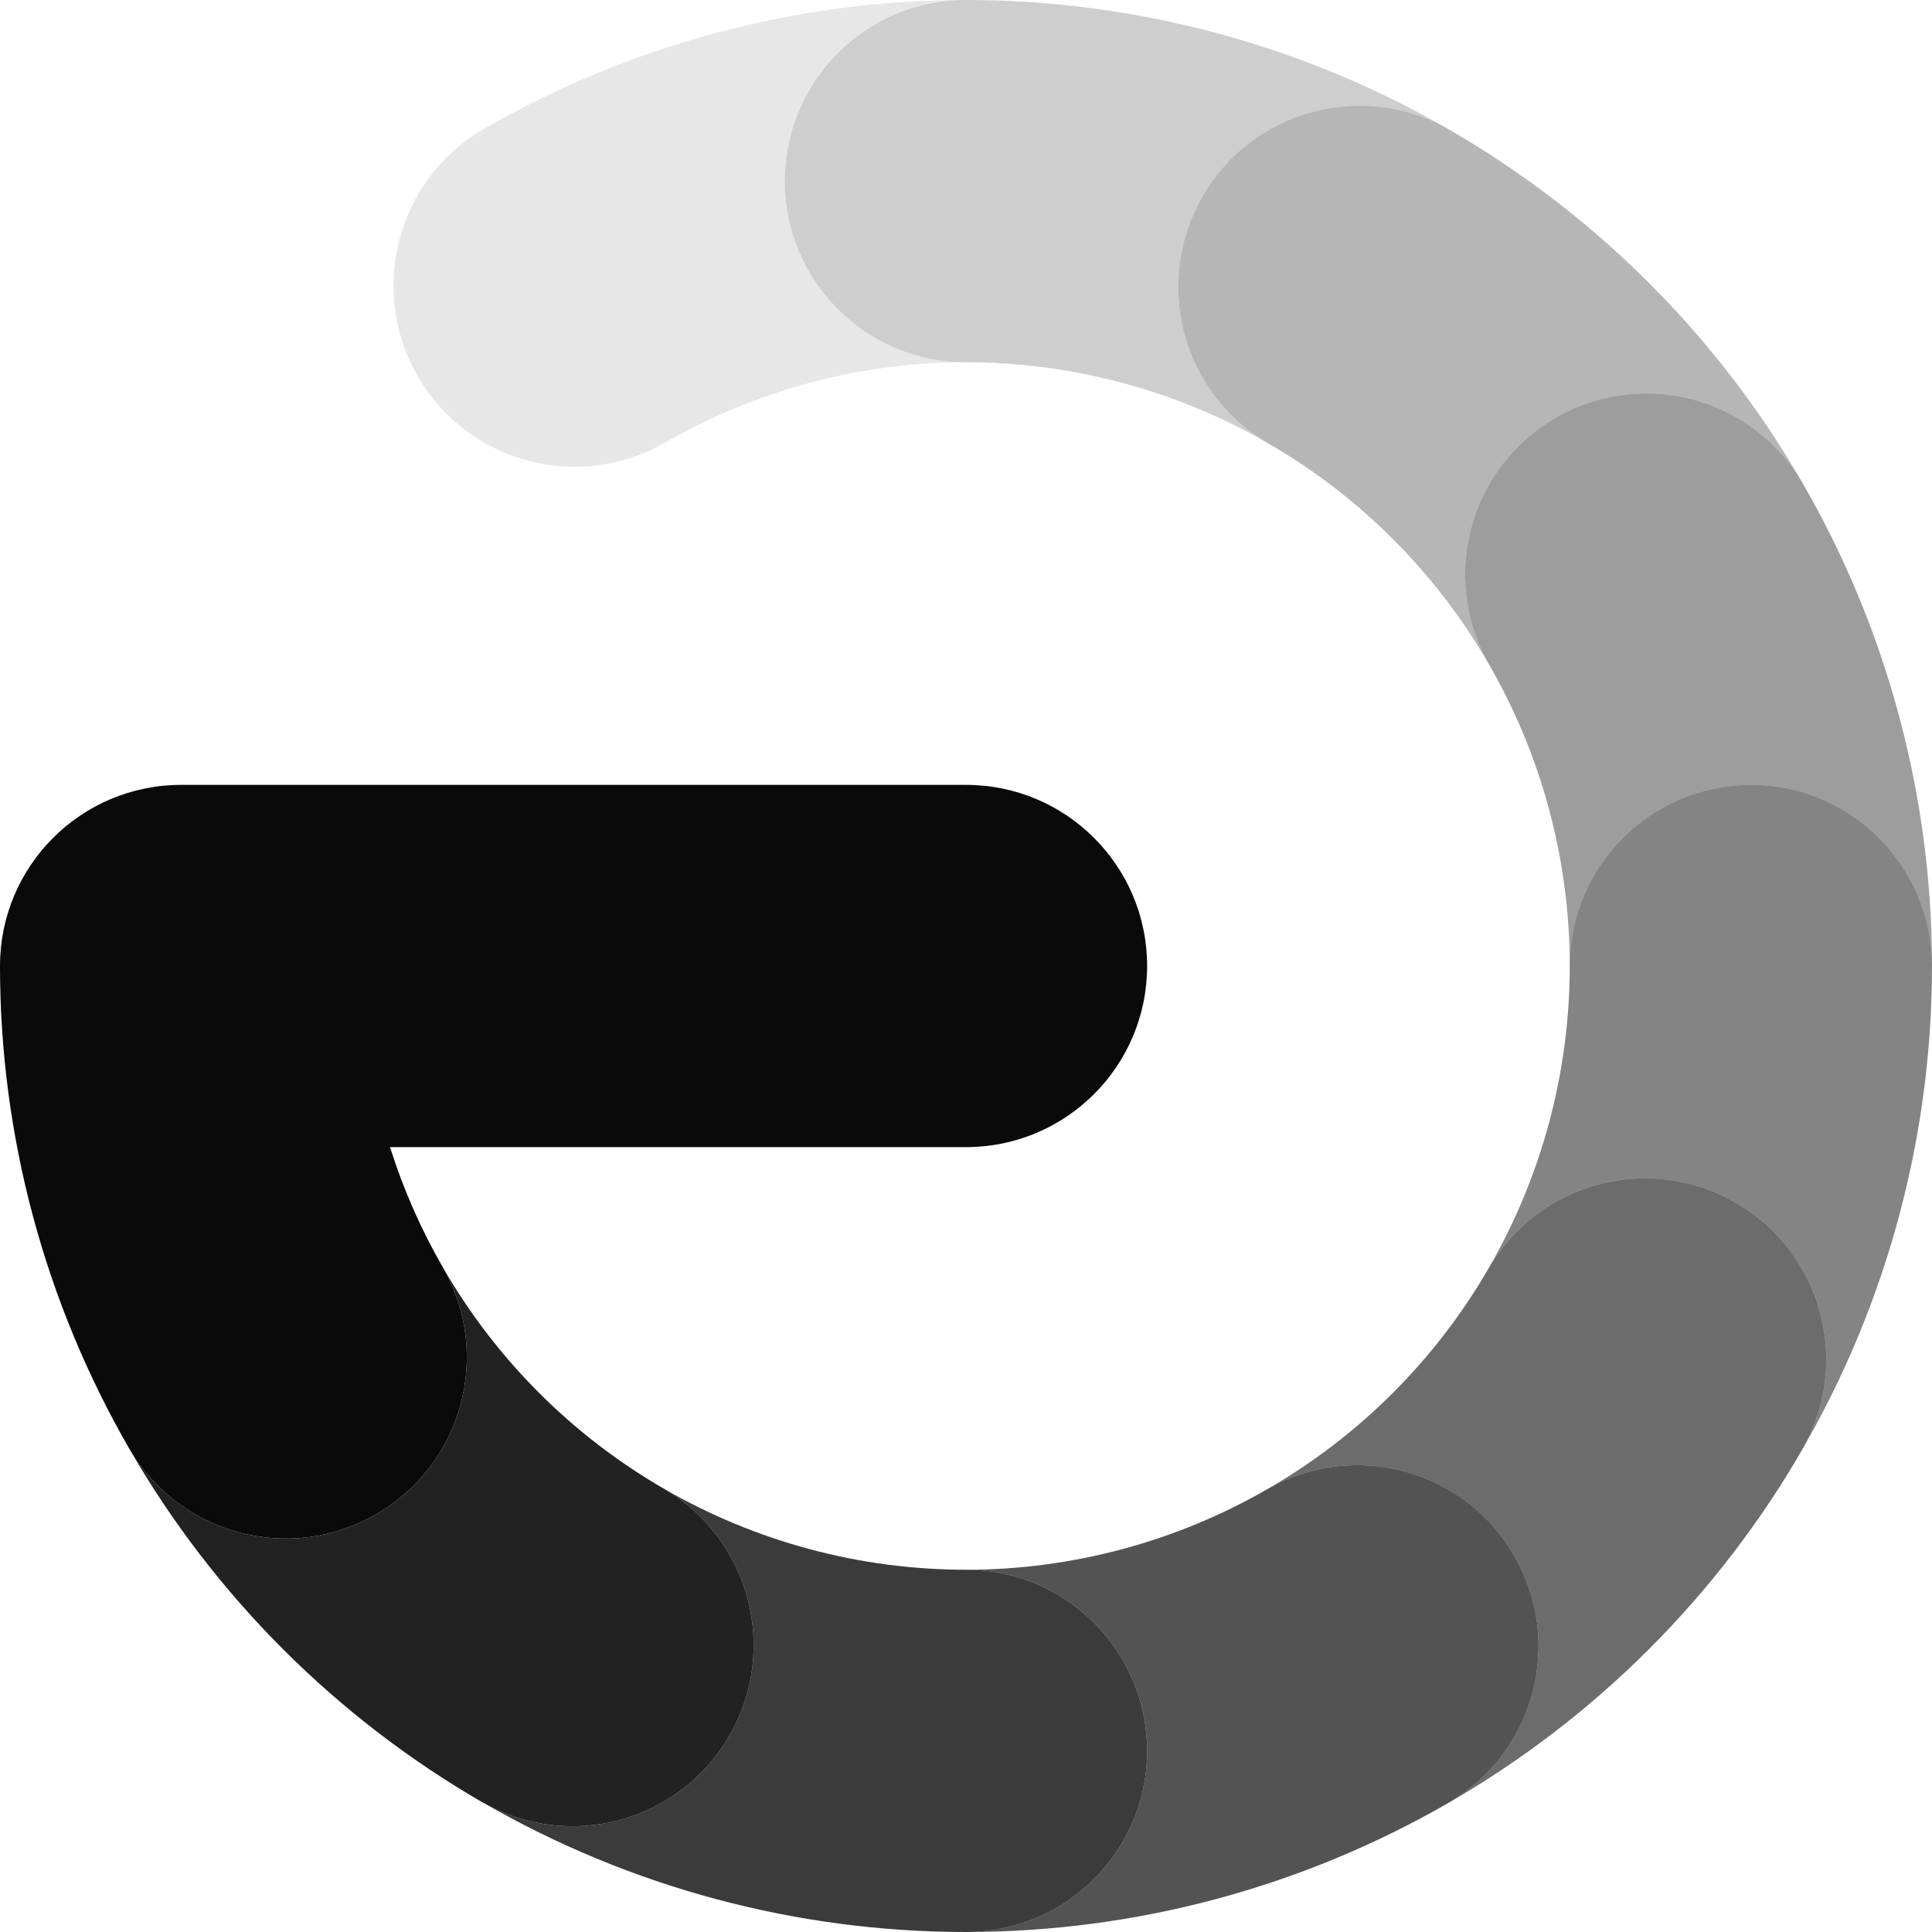
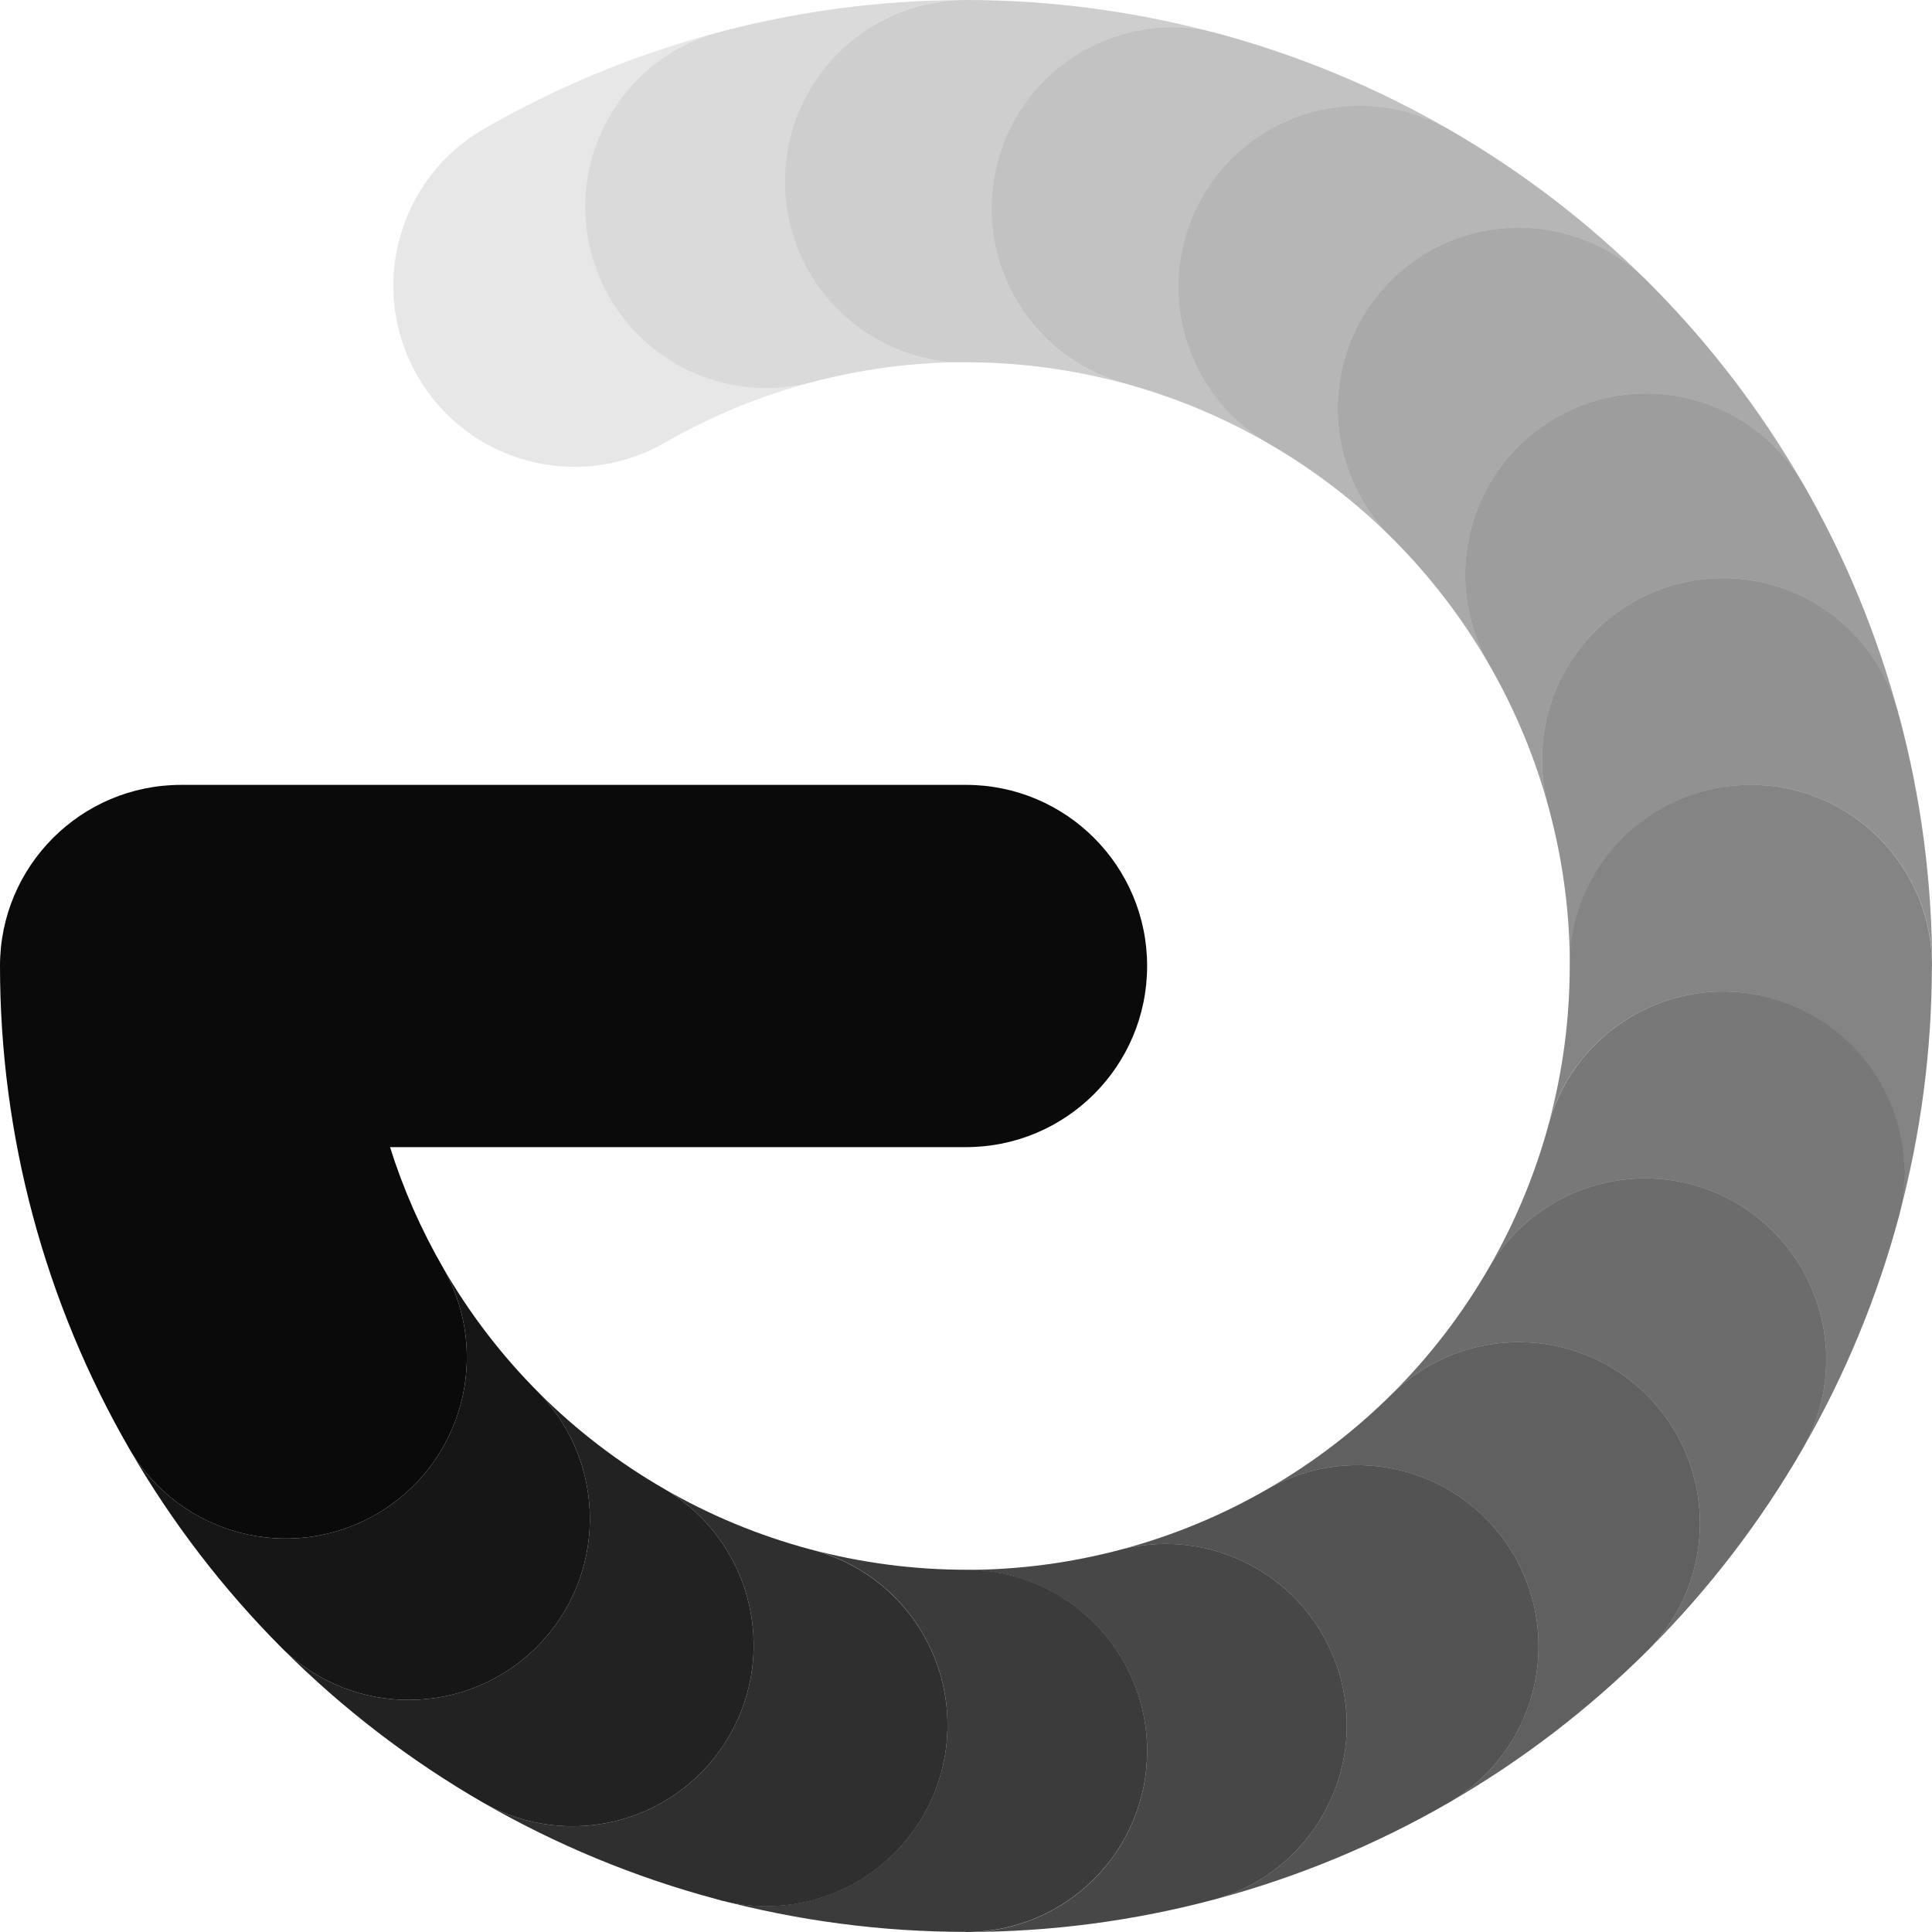
- <svg xmlns="http://www.w3.org/2000/svg" width="16" height="16" viewBox="52 -51 16 16" version="1.1" style="fill:none;stroke-linecap:round;stroke-linejoin:round" id="svg38">
-   <defs id="defs38" />
-   <path d="m 53.072,-39 a 1.5,1.5 0 0 0 2.598,-1.5 5,5 0 0 1 -0.44,-1 h 4.77 a 1.5,1.5 0 0 0 0,-3 H 53.5 A 1.5,1.5 0 0 0 52,-43 a 8,8 0 0 0 1.072,4 z" style="fill:#0a0a0a;stroke:none" id="path48" />
-   <path d="m 56,-36.072 a 1.5,1.5 0 0 0 1.5,-2.598 5,5 0 0 1 -1.83,-1.83 1.5,1.5 0 0 1 -2.598,1.5 8,8 0 0 0 2.928,2.929 z" style="fill:#0a0a0a;stroke:none;stroke-width:0.25;opacity:0.9" id="path47" />
-   <path d="m 60,-35 a 1.5,1.5 0 0 0 0,-3 5,5 0 0 1 -2.5,-0.67 1.5,1.5 0 0 1 -1.5,2.598 8,8 0 0 0 4,1.072 z" style="fill:#0a0a0a;stroke:none;opacity:0.8" id="path46" />
-   <path d="m 64,-36.072 a 1.5,1.5 0 0 0 -1.5,-2.598 5,5 0 0 1 -2.5,0.67 1.5,1.5 0 0 1 0,3 8,8 0 0 0 4,-1.072 z" style="fill:#0a0a0a;stroke:none;opacity:0.7" id="path45" />
-   <path d="m 66.928,-39 a 1.5,1.5 0 0 0 -2.598,-1.5 5,5 0 0 1 -1.83,1.83 1.5,1.5 0 0 1 1.5,2.598 8,8 0 0 0 2.929,-2.929 z" style="fill:#0a0a0a;stroke:none;opacity:0.6" id="path44" />
-   <path d="m 68,-43 a 1.5,1.5 0 0 0 -3,0 5,5 0 0 1 -0.67,2.5 1.5,1.5 0 0 1 2.598,1.5 8,8 0 0 0 1.072,-4 z" style="fill:#0a0a0a;stroke:none;stroke-width:0.25;opacity:0.5" id="path43" />
-   <path d="m 66.928,-47 a 1.5,1.5 0 0 0 -2.598,1.5 5,5 0 0 1 0.67,2.5 1.5,1.5 0 0 1 3,0 8,8 0 0 0 -1.072,-4 z" style="fill:#0a0a0a;stroke:none;opacity:0.4" id="path42" />
-   <path d="m 64,-49.928 a 1.5,1.5 0 0 0 -1.5,2.598 5,5 0 0 1 1.83,1.83 1.5,1.5 0 0 1 2.598,-1.5 8,8 0 0 0 -2.929,-2.928 z" style="fill:#0a0a0a;stroke:none;stroke-width:0.25;opacity:0.3" id="path41" />
-   <path d="m 60,-51 a 8,8 0 0 0 -4,1.072 1.5,1.5 0 0 0 1.5,2.598 5,5 0 0 1 2.5,-0.67 1.5,1.5 0 0 1 0,-3 z" style="fill:#0a0a0a;stroke:none;opacity:0.1" id="path40" />
-   <path d="m 60,-51 a 1.5,1.5 0 0 0 0,3 5,5 0 0 1 2.5,0.67 1.5,1.5 0 0 1 1.5,-2.598 A 8,8 0 0 0 60,-51 Z" style="fill:#0a0a0a;stroke:none;opacity:0.2" id="path39" />
+ <svg xmlns="http://www.w3.org/2000/svg" width="16" height="16" viewBox="52 -51 16 16" version="1.1" style="fill:none;stroke-linecap:round;stroke-linejoin:round" id="svg65">
+   <defs id="defs65" />
+   <path d="m 53.072,-39 a 1.5,1.5 0 0 0 2.598,-1.5 5,5 0 0 1 -0.44,-1 h 4.77 a 1.5,1.5 0 0 0 0,-3 H 53.5 A 1.5,1.5 0 0 0 52,-43 a 8,8 0 0 0 1.072,4 z" style="fill:#0a0a0a;stroke:none" id="path84" />
+   <path d="m 54.343,-37.343 a 1.5,1.5 0 0 0 2.121,-2.121 5,5 0 0 1 -0.794,-1.036 1.5,1.5 0 0 1 -2.598,1.5 8,8 0 0 0 1.271,1.657 z" style="fill:#0a0a0a;stroke:none;stroke-width:0.25;opacity:0.95" id="path83" />
+   <path d="m 56,-36.072 a 1.5,1.5 0 0 0 1.5,-2.598 5,5 0 0 1 -1.036,-0.794 1.5,1.5 0 0 1 -2.121,2.121 8,8 0 0 0 1.657,1.271 z" style="fill:#0a0a0a;stroke:none;stroke-width:0.25;opacity:0.9" id="path82" />
+   <path d="m 57.929,-35.273 a 1.5,1.5 0 1 0 0.777,-2.897 5,5 0 0 1 -1.206,-0.5 1.5,1.5 0 0 1 -1.5,2.598 8,8 0 0 0 1.93,0.799 z" style="fill:#0a0a0a;stroke:none;stroke-width:0.25;opacity:0.85" id="path81" />
+   <path d="m 64.33,-40.5 a 1.5,1.5 0 0 1 2.598,1.5 8,8 0 0 0 0.799,-1.929 1.5,1.5 0 0 0 -2.897,-0.777 5,5 0 0 1 -0.5,1.206 z" style="fill:#0a0a0a;stroke:none;stroke-width:0.25;opacity:0.55" id="path80" />
+   <path d="m 63.536,-39.464 a 1.5,1.5 0 0 1 2.121,2.121 8,8 0 0 0 1.271,-1.657 1.5,1.5 0 0 0 -2.598,-1.5 5,5 0 0 1 -0.794,1.036 z" style="fill:#0a0a0a;stroke:none;stroke-width:0.25;opacity:0.6" id="path79" />
+   <path d="m 62.5,-38.67 a 1.5,1.5 0 0 1 1.5,2.598 8,8 0 0 0 1.657,-1.271 1.5,1.5 0 0 0 -2.121,-2.121 5,5 0 0 1 -1.036,0.794 z" style="fill:#0a0a0a;stroke:none;stroke-width:0.25;opacity:0.65" id="path78" />
+   <path d="m 61.294,-38.17 a 1.5,1.5 0 0 1 0.777,2.897 8,8 0 0 0 1.929,-0.799 1.5,1.5 0 0 0 -1.5,-2.598 5,5 0 0 1 -1.206,0.5 z" style="fill:#0a0a0a;stroke:none;opacity:0.7" id="path77" />
+   <path d="m 60,-35 a 8,8 0 0 0 2.071,-0.273 1.5,1.5 0 0 0 -0.777,-2.897 5,5 0 0 1 -1.294,0.171 1.5,1.5 0 0 1 0,3 z" style="fill:#0a0a0a;stroke:none;stroke-width:0.25;opacity:0.75" id="path76" />
+   <path d="m 60,-35 a 1.5,1.5 0 0 0 0,-3 5,5 0 0 1 -1.294,-0.171 1.5,1.5 0 1 1 -0.777,2.897 8,8 0 0 0 2.071,0.273 z" style="fill:#0a0a0a;stroke:none;stroke-width:0.25;opacity:0.8" id="path75" />
+   <path d="m 68,-43 a 1.5,1.5 0 0 0 -3,0 5,5 0 0 1 -0.171,1.294 1.5,1.5 0 0 1 2.897,0.777 8,8 0 0 0 0.273,-2.071 z" style="fill:#0a0a0a;stroke:none;stroke-width:0.25;opacity:0.5" id="path74" />
+   <path d="m 67.727,-45.071 a 1.5,1.5 0 1 0 -2.897,0.777 5,5 0 0 1 0.171,1.294 1.5,1.5 0 0 1 3,0 8,8 0 0 0 -0.273,-2.071 z" style="fill:#0a0a0a;stroke:none;stroke-width:0.25;opacity:0.45" id="path73" />
+   <path d="m 66.928,-47 a 1.5,1.5 0 0 0 -2.598,1.5 5,5 0 0 1 0.5,1.206 1.5,1.5 0 1 1 2.897,-0.777 8,8 0 0 0 -0.799,-1.93 z" style="fill:#0a0a0a;stroke:none;stroke-width:0.25;opacity:0.4" id="path72" />
+   <path d="m 65.657,-48.657 a 1.5,1.5 0 1 0 -2.121,2.121 5,5 0 0 1 0.794,1.036 1.5,1.5 0 0 1 2.598,-1.5 8,8 0 0 0 -1.271,-1.657 z" style="fill:#0a0a0a;stroke:none;stroke-width:0.25;opacity:0.35" id="path71" />
+   <path d="m 64,-49.928 a 1.5,1.5 0 0 0 -1.5,2.598 5,5 0 0 1 1.036,0.794 1.5,1.5 0 1 1 2.121,-2.121 8,8 0 0 0 -1.657,-1.271 z" style="fill:#0a0a0a;stroke:none;stroke-width:0.25;opacity:0.3" id="path70" />
+   <path d="m 62.071,-50.727 a 1.5,1.5 0 0 0 -0.777,2.897 5,5 0 0 1 1.206,0.5 1.5,1.5 0 0 1 1.5,-2.598 8,8 0 0 0 -1.929,-0.799 z" style="fill:#0a0a0a;stroke:none;stroke-width:0.25;opacity:0.25" id="path69" />
+   <path d="m 58.706,-47.83 a 1.5,1.5 0 0 1 -0.777,-2.897 8,8 0 0 0 -1.93,0.799 1.5,1.5 0 0 0 1.5,2.598 5,5 0 0 1 1.206,-0.5 z" style="fill:#0a0a0a;stroke:none;stroke-width:0.25;opacity:0.1" id="path68" />
+   <path d="m 60,-51 a 8,8 0 0 0 -2.071,0.273 1.5,1.5 0 0 0 0.777,2.897 5,5 0 0 1 1.294,-0.171 1.5,1.5 0 0 1 0,-3 z" style="fill:#0a0a0a;stroke:none;stroke-width:0.25;opacity:0.15" id="path67" />
+   <path d="m 60,-51 a 1.5,1.5 0 0 0 0,3 5,5 0 0 1 1.294,0.171 1.5,1.5 0 0 1 0.777,-2.897 A 8,8 0 0 0 60,-51 Z" style="fill:#0a0a0a;stroke:none;stroke-width:0.25;opacity:0.2" id="path66" />
</svg>
